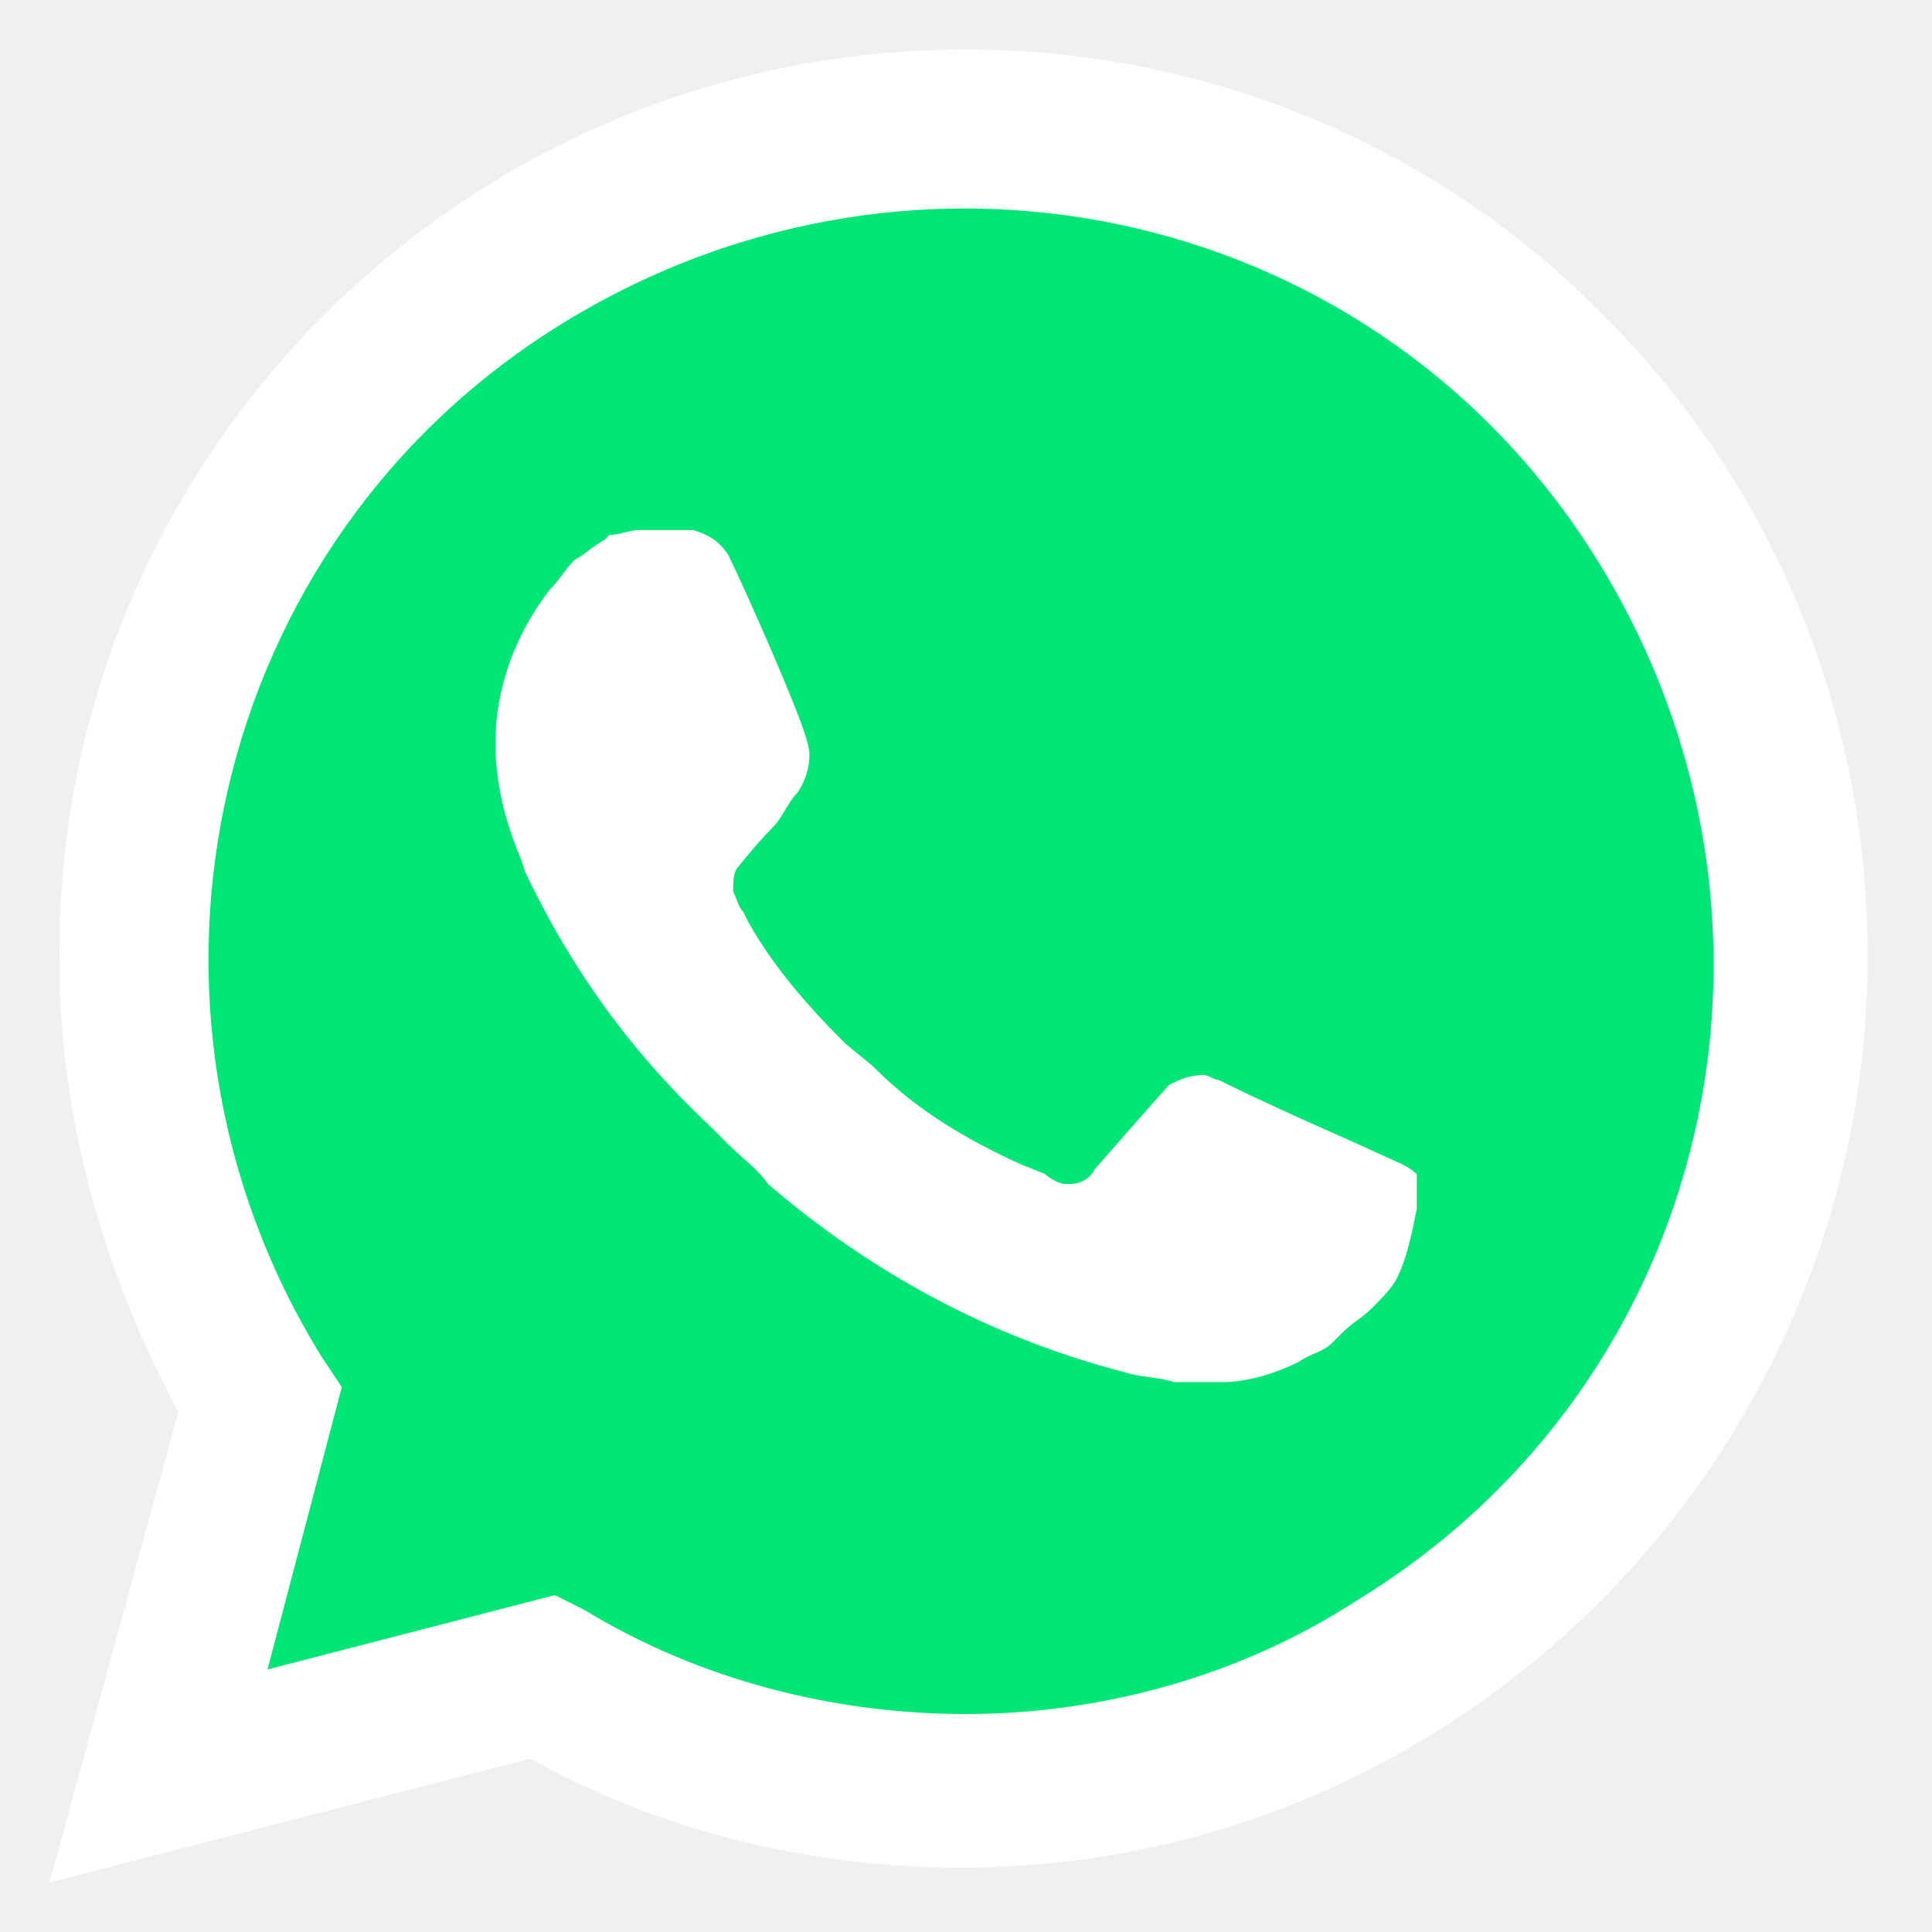
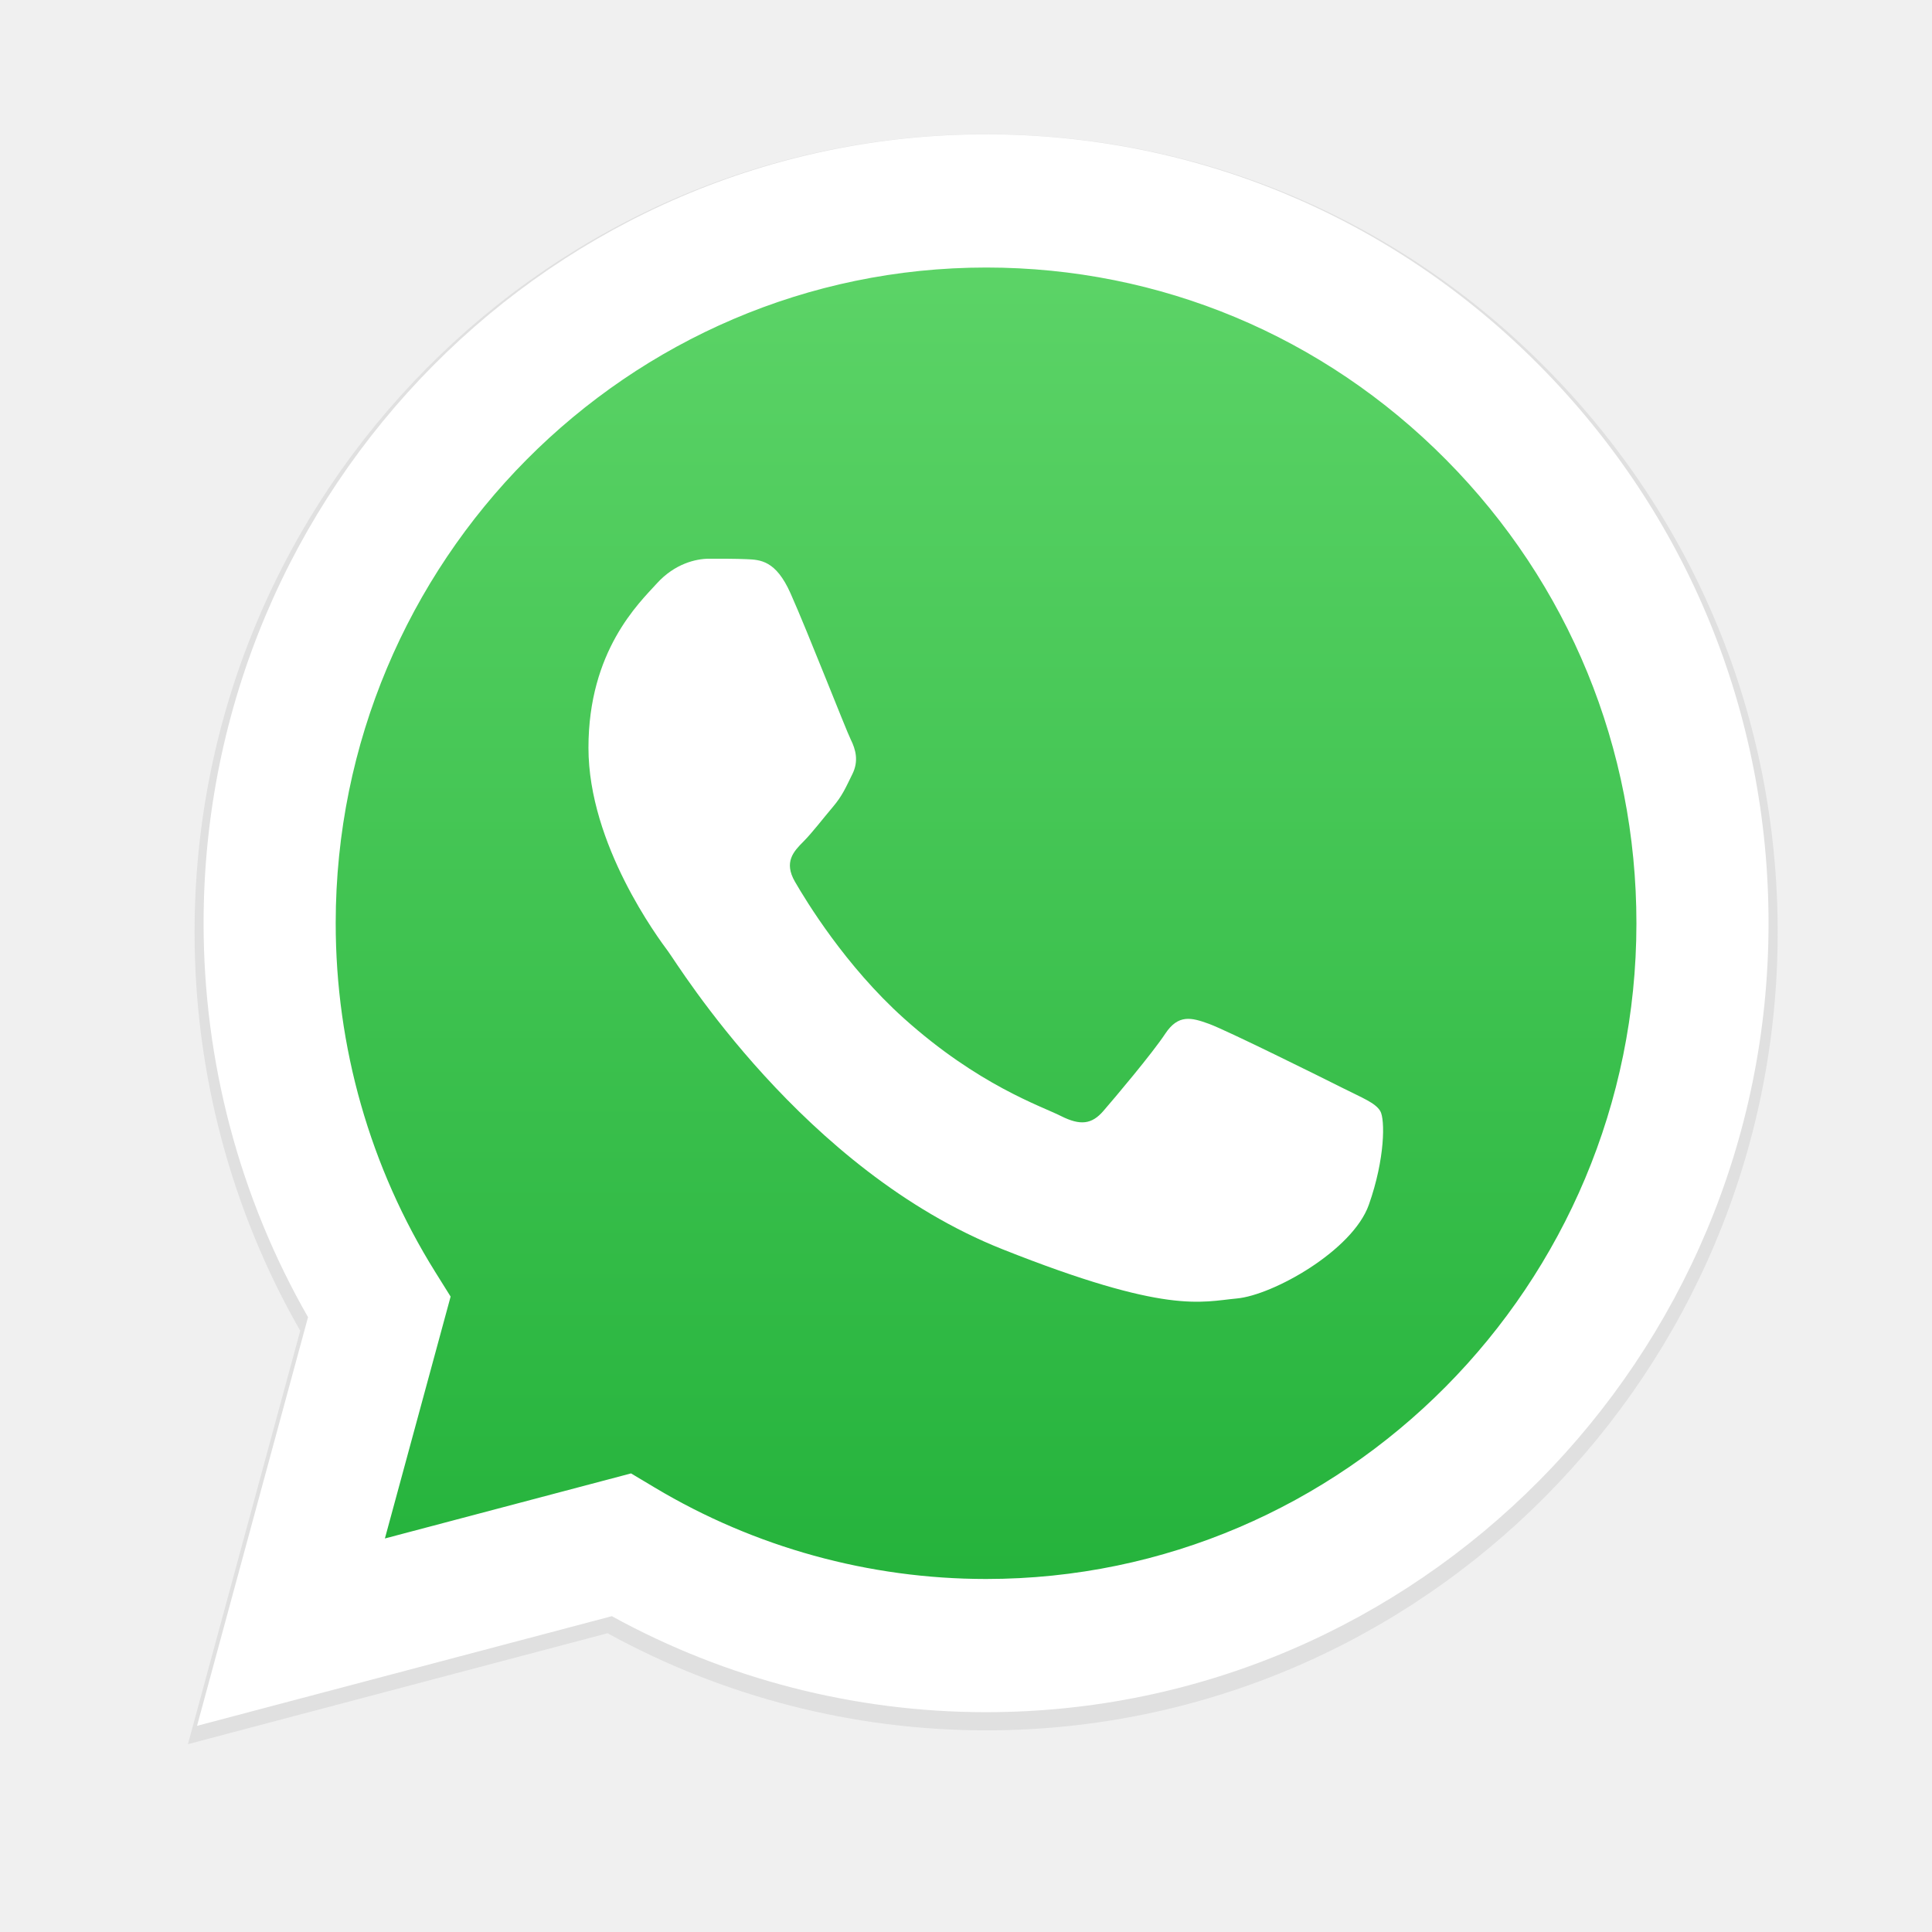
- <svg xmlns="http://www.w3.org/2000/svg" version="1.1" id="whatsapp-logo-notext" x="0px" y="0px" viewBox="0 0 39 39" style="enable-background:new 0 0 39 39;" xml:space="preserve">
-   <style type="text/css">
-                             .logo_white{fill:#FFFFFF;}
-                             .logo_green{fill:#00E676;}
-                         </style>
-   <path class="logo_green" d="M10.7,32.8l0.6,0.3c2.5,1.5,5.3,2.2,8.1,2.2l0,0c8.8,0,16-7.2,16-16c0-4.2-1.7-8.3-4.7-11.3                             s-7-4.7-11.3-4.7c-8.8,0-16,7.2-15.9,16.1c0,3,0.9,5.9,2.4,8.4l0.4,0.6l-1.6,5.9L10.7,32.8z" />
-   <path class="logo_white" d="M32.4,6.4C29,2.9,24.3,1,19.5,1C9.3,1,1.1,9.3,1.2,19.4c0,3.2,0.9,6.3,2.4,9.1L1,38l9.7-2.5                             c2.7,1.5,5.7,2.2,8.7,2.2l0,0c10.1,0,18.3-8.3,18.3-18.4C37.7,14.4,35.8,9.8,32.4,6.4z M19.5,34.6L19.5,34.6c-2.7,0-5.4-0.7-7.7-2.1                             l-0.6-0.3l-5.8,1.5L6.9,28l-0.4-0.6c-4.4-7.1-2.3-16.5,4.9-20.9s16.5-2.3,20.9,4.9s2.3,16.5-4.9,20.9C25.1,33.8,22.3,34.6,19.5,34.6                             z M28.3,23.5L27.2,23c0,0-1.6-0.7-2.6-1.2c-0.1,0-0.2-0.1-0.3-0.1c-0.3,0-0.5,0.1-0.7,0.2l0,0c0,0-0.1,0.1-1.5,1.7                             c-0.1,0.2-0.3,0.3-0.5,0.3h-0.1c-0.1,0-0.3-0.1-0.4-0.2l-0.5-0.2l0,0c-1.1-0.5-2.1-1.1-2.9-1.9c-0.2-0.2-0.5-0.4-0.7-0.6                             c-0.7-0.7-1.4-1.5-1.9-2.4L15,18.4c-0.1-0.1-0.1-0.2-0.2-0.4c0-0.2,0-0.4,0.1-0.5c0,0,0.4-0.5,0.7-0.8c0.2-0.2,0.3-0.5,0.5-0.7                             c0.2-0.3,0.3-0.7,0.2-1c-0.1-0.5-1.3-3.2-1.6-3.8c-0.2-0.3-0.4-0.4-0.7-0.5h-0.3c-0.2,0-0.5,0-0.8,0c-0.2,0-0.4,0.1-0.6,0.1                             l-0.1,0.1c-0.2,0.1-0.4,0.3-0.6,0.4c-0.2,0.2-0.3,0.4-0.5,0.6c-0.7,0.9-1.1,2-1.1,3.1l0,0c0,0.8,0.2,1.6,0.5,2.3l0.1,0.3                             c0.9,1.9,2.1,3.6,3.7,5.1l0.4,0.4c0.3,0.3,0.6,0.5,0.8,0.8c2.1,1.8,4.5,3.1,7.2,3.8c0.3,0.1,0.7,0.1,1,0.2l0,0c0.3,0,0.7,0,1,0                             c0.5,0,1.1-0.2,1.5-0.4c0.3-0.2,0.5-0.2,0.7-0.4l0.2-0.2c0.2-0.2,0.4-0.3,0.6-0.5s0.4-0.4,0.5-0.6c0.2-0.4,0.3-0.9,0.4-1.4                             c0-0.2,0-0.5,0-0.7C28.6,23.7,28.5,23.6,28.3,23.5z" />
+ <svg xmlns="http://www.w3.org/2000/svg" width="258" height="258" viewBox="0 0 258 258" fill="none">
+   <g clip-path="url(#clip0)">
+     <path d="M206.462 49.161C186.503 29.024 159.964 17.929 131.689 17.917C73.423 17.917 26.006 65.707 25.983 124.449C25.976 143.225 30.842 161.554 40.092 177.711L25.096 232.917L81.132 218.103C96.57 226.592 113.954 231.065 131.644 231.072H131.688H131.689C189.946 231.072 237.369 183.273 237.394 124.535C237.404 96.066 226.418 69.298 206.462 49.161ZM131.689 213.079H131.655C115.887 213.07 100.424 208.802 86.937 200.734L83.728 198.815L50.475 207.605L59.353 174.93L57.262 171.58C48.466 157.48 43.823 141.186 43.83 124.455C43.849 75.632 83.26 35.911 131.722 35.911C155.19 35.921 177.247 45.144 193.836 61.88C210.424 78.617 219.553 100.865 219.546 124.527C219.525 173.353 180.113 213.079 131.689 213.079Z" fill="#E0E0E0" />
+     <path d="M29.943 226.791L44.254 174.107C35.425 158.688 30.782 141.195 30.788 123.28C30.811 67.223 76.062 21.617 131.661 21.617C158.647 21.629 183.974 32.217 203.017 51.434C222.063 70.651 232.546 96.194 232.535 123.359C232.512 179.418 187.258 225.028 131.665 225.028C131.661 225.028 131.668 225.028 131.665 225.028H131.621C114.739 225.022 98.151 220.75 83.418 212.654L29.943 226.791Z" fill="url(#paint0_linear)" />
+     <path fill-rule="evenodd" clip-rule="evenodd" d="M105.562 79.221C103.607 74.837 101.548 74.749 99.687 74.672C98.165 74.607 96.423 74.611 94.684 74.611C92.943 74.611 90.114 75.27 87.722 77.904C85.328 80.538 78.583 86.906 78.583 99.856C78.583 112.808 87.939 125.323 89.244 127.081C90.549 128.836 107.306 156.262 133.843 166.813C155.898 175.581 160.387 173.837 165.174 173.398C169.961 172.96 180.62 167.032 182.796 160.885C184.972 154.739 184.972 149.472 184.32 148.37C183.667 147.274 181.926 146.615 179.315 145.299C176.704 143.983 163.868 137.614 161.475 136.736C159.081 135.859 157.34 135.42 155.599 138.055C153.859 140.688 148.858 146.615 147.335 148.37C145.811 150.13 144.288 150.349 141.677 149.033C139.066 147.712 130.657 144.936 120.681 135.968C112.92 128.992 107.68 120.375 106.157 117.74C104.633 115.108 105.993 113.682 107.303 112.369C108.475 111.19 109.914 109.296 111.22 107.759C112.523 106.222 112.958 105.125 113.828 103.37C114.699 101.612 114.263 100.075 113.611 98.759C112.958 97.443 107.884 84.425 105.562 79.221Z" fill="white" />
+     <path d="M205.595 48.822C185.866 28.917 159.631 17.949 131.681 17.937C74.084 17.937 27.211 65.179 27.188 123.246C27.181 141.807 31.991 159.926 41.135 175.897L26.311 230.469L81.704 215.825C96.965 224.216 114.149 228.638 131.636 228.645H131.68H131.681C189.268 228.645 236.148 181.395 236.172 123.331C236.182 95.189 225.322 68.729 205.595 48.822ZM131.681 210.858H131.647C116.06 210.85 100.775 206.631 87.443 198.655L84.27 196.759L51.399 205.448L60.175 173.148L58.108 169.836C49.413 155.898 44.823 139.791 44.83 123.253C44.849 74.989 83.807 35.725 131.713 35.725C154.912 35.734 176.716 44.851 193.115 61.396C209.512 77.94 218.536 99.933 218.529 123.324C218.508 171.589 179.548 210.858 131.681 210.858Z" fill="white" />
+   </g>
+   <defs>
+     <linearGradient id="paint0_linear" x1="131.239" y1="226.791" x2="131.239" y2="21.617" gradientUnits="userSpaceOnUse">
+       <stop stop-color="#20B038" />
+       <stop offset="1" stop-color="#60D66A" />
+     </linearGradient>
+     <clipPath id="clip0">
+       <rect width="212.312" height="215" fill="white" transform="translate(25.0833 17.9167)" />
+     </clipPath>
+   </defs>
</svg>
